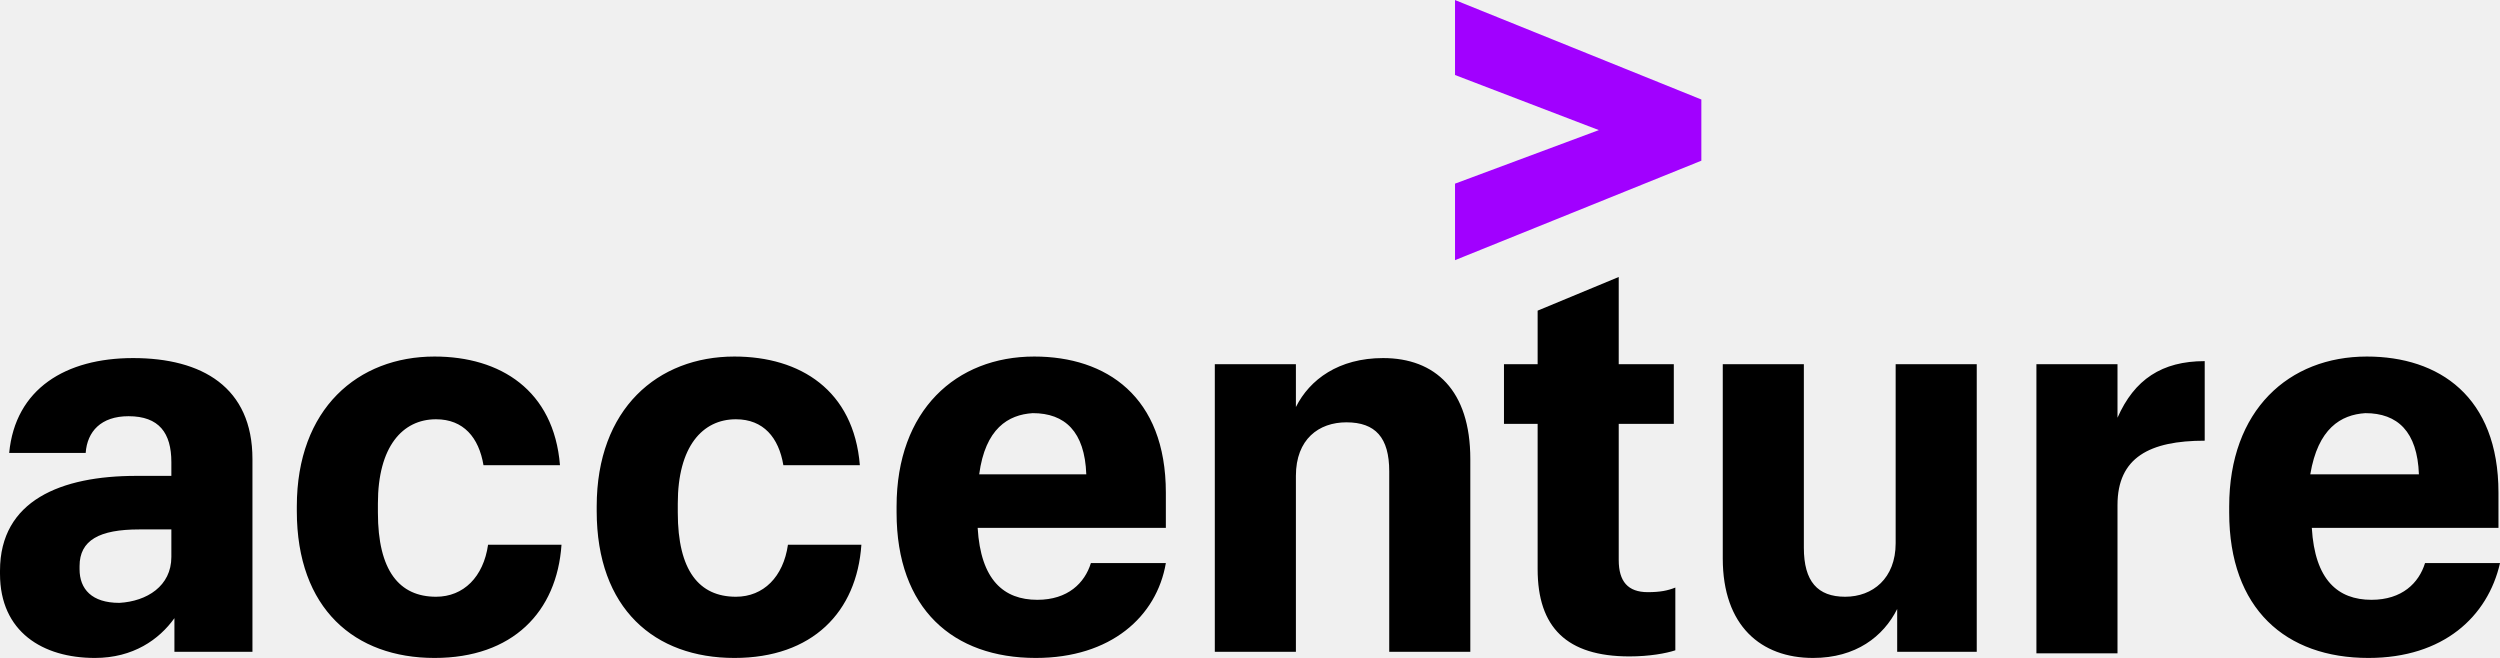
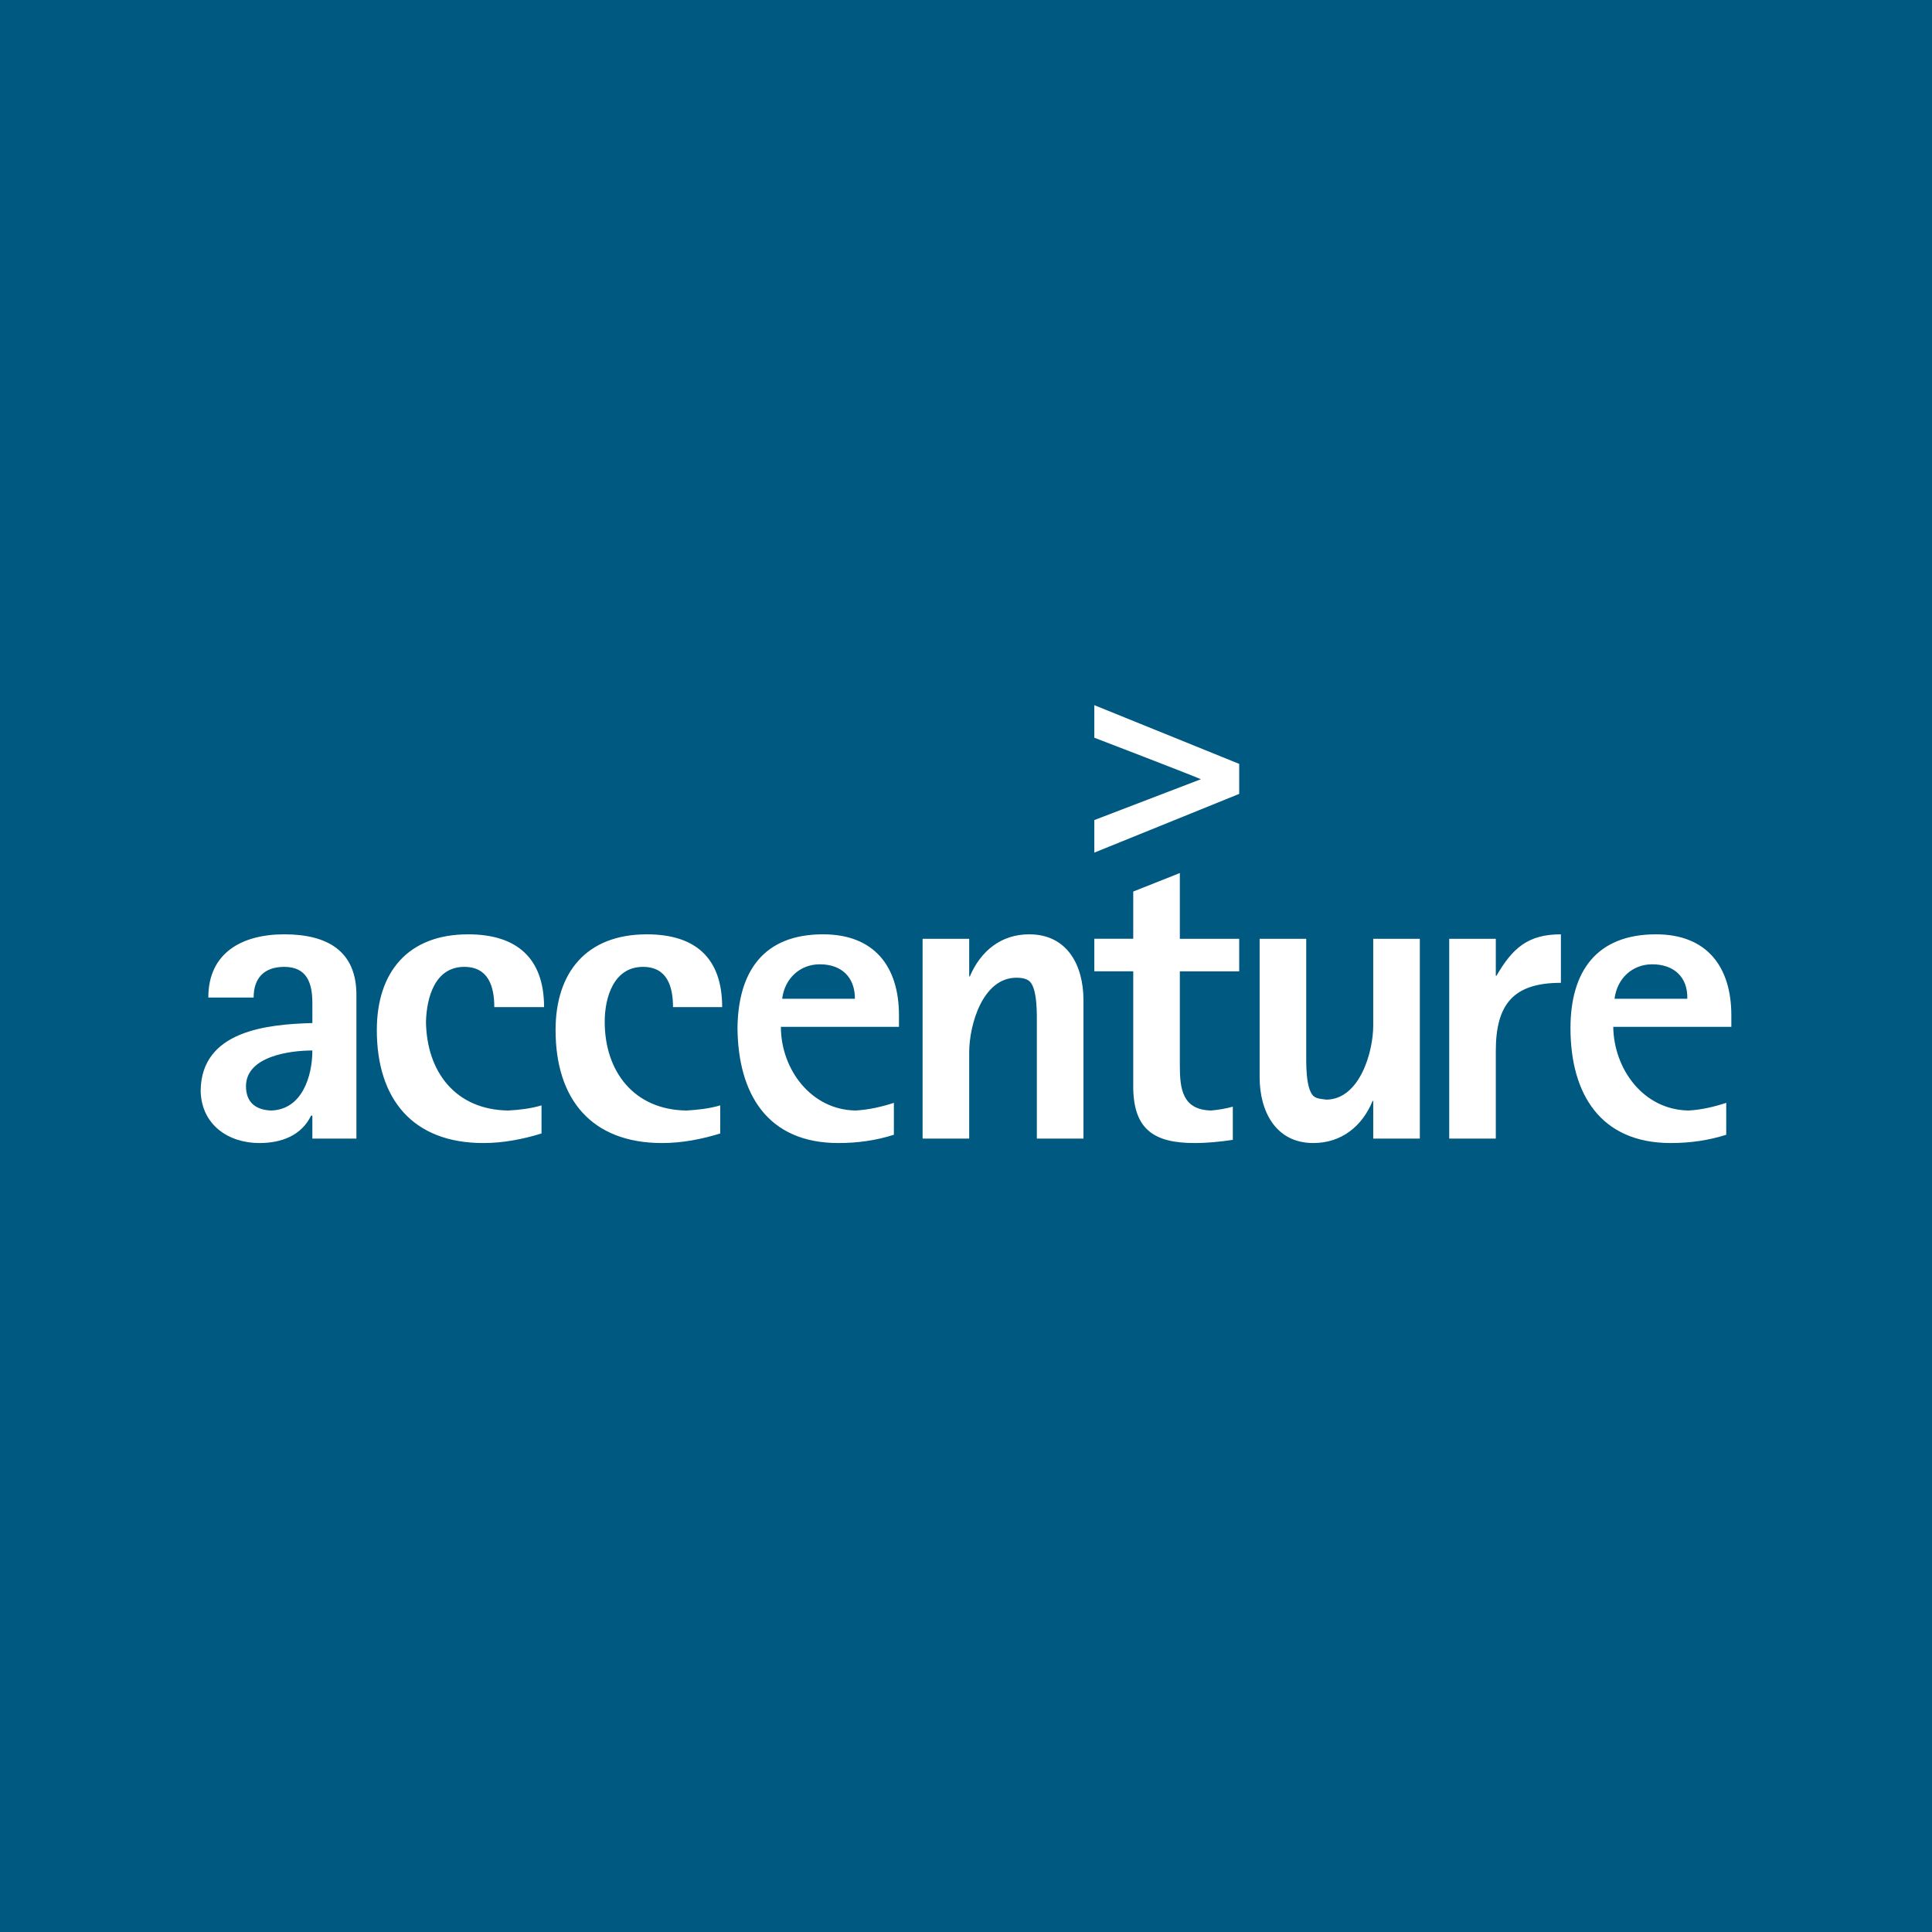
- <svg xmlns="http://www.w3.org/2000/svg" height="658" viewBox="0 0 163.4 43" width="2500">
-   <path d="m95.1 12 9.4-3.5-9.4-3.6v-4.9l16.1 6.5v4l-16.1 6.5z" fill="#a100ff" />
-   <path d="m6.2 43c-3.4 0-6.2-1.7-6.2-5.5v-.2c0-4.6 4-6.2 8.9-6.2h2.3v-.9c0-1.9-.8-3-2.8-3-1.8 0-2.7 1-2.8 2.4h-5c.4-4.2 3.7-6.2 8.1-6.2 4.5 0 7.8 1.9 7.8 6.6v12.6h-5.1v-2.2c-1 1.4-2.7 2.6-5.2 2.6zm5-6.6v-1.8h-2.1c-2.6 0-3.9.7-3.9 2.4v.2c0 1.3.8 2.2 2.6 2.2 1.8-.1 3.4-1.1 3.4-3zm17.2 6.6c-5.2 0-9-3.2-9-9.6v-.3c0-6.4 4-9.8 9-9.8 4.3 0 7.8 2.2 8.2 7.1h-5c-.3-1.8-1.3-3-3.1-3-2.2 0-3.8 1.8-3.8 5.5v.6c0 3.8 1.4 5.5 3.8 5.5 1.8 0 3.1-1.3 3.4-3.4h4.8c-.3 4.4-3.2 7.4-8.3 7.4zm19.6 0c-5.2 0-9-3.2-9-9.6v-.3c0-6.4 4-9.8 9-9.8 4.3 0 7.8 2.2 8.2 7.1h-5c-.3-1.8-1.3-3-3.1-3-2.2 0-3.8 1.8-3.8 5.5v.6c0 3.8 1.4 5.5 3.8 5.5 1.8 0 3.1-1.3 3.4-3.4h4.8c-.3 4.4-3.2 7.4-8.3 7.4zm19.7 0c-5.4 0-9.1-3.2-9.1-9.5v-.4c0-6.3 3.9-9.8 9-9.8 4.7 0 8.6 2.6 8.6 8.9v2.3h-12.3c.2 3.4 1.7 4.7 3.9 4.7 2 0 3.1-1.1 3.5-2.4h4.9c-.6 3.5-3.6 6.2-8.5 6.2zm-3.7-12h7c-.1-2.8-1.4-4-3.5-4-1.6.1-3.1 1-3.5 4zm15.4-7.2h5.3v2.8c.9-1.8 2.8-3.2 5.7-3.2 3.4 0 5.7 2.1 5.7 6.6v12.6h-5.3v-11.8c0-2.2-.9-3.2-2.8-3.2-1.8 0-3.3 1.1-3.3 3.5v11.5h-5.3zm26.4-5.7v5.7h3.6v3.9h-3.6v8.9c0 1.4.6 2.1 1.9 2.1.8 0 1.3-.1 1.8-.3v4.1c-.6.2-1.7.4-3 .4-4.1 0-6-1.9-6-5.7v-9.5h-2.2v-3.9h2.2v-3.5zm23.4 24.5h-5.2v-2.8c-.9 1.8-2.7 3.2-5.5 3.2-3.4 0-5.9-2.1-5.9-6.5v-12.7h5.3v12c0 2.2.9 3.2 2.7 3.2s3.3-1.2 3.3-3.5v-11.7h5.3zm3.9-18.8h5.3v3.5c1.1-2.5 2.9-3.7 5.7-3.7v5.2c-3.6 0-5.7 1.1-5.7 4.2v9.7h-5.3zm21.7 19.2c-5.4 0-9.1-3.2-9.1-9.5v-.4c0-6.3 3.9-9.8 9-9.8 4.7 0 8.6 2.6 8.6 8.9v2.3h-12.2c.2 3.4 1.7 4.7 3.9 4.7 2 0 3.1-1.1 3.5-2.4h4.9c-.8 3.5-3.7 6.2-8.6 6.2zm-3.8-12h7.1c-.1-2.8-1.4-4-3.5-4-1.6.1-3.1 1-3.6 4z" />
+ <svg xmlns="http://www.w3.org/2000/svg" width="2500" height="2500" viewBox="0 0 192.756 192.756">
+   <g fill-rule="evenodd" clip-rule="evenodd">
+     <path fill="#005981" d="M0 0h192.756v192.756H0V0z" />
+     <path d="M31.165 104.807c0 2.549-1.02 5.924-4.14 5.988-1.529-.064-2.483-.83-2.483-2.422 0-2.992 4.394-3.566 6.623-3.566zm4.394 8.789V99.395c.063-4.585-2.993-6.178-7.197-6.178-4.139 0-7.578 1.783-7.578 6.305h4.522c0-1.975 1.083-3.057 3.056-3.057 2.293 0 2.803 1.656 2.803 3.631v1.973c-4.521.127-11.081.764-11.145 6.752.063 3.375 2.738 5.221 5.858 5.221 2.229 0 4.203-.764 5.159-2.738h.127v2.293h4.395v-.001zM49.315 100.477c0-2.037-.574-4.012-2.994-4.012-2.93 0-3.758 3.057-3.821 5.477.063 4.967 2.929 8.789 8.215 8.854 1.146-.064 2.229-.193 3.312-.512v2.803c-1.847.572-3.822.955-5.796.955-7.069 0-10.635-4.395-10.635-11.271 0-5.795 3.121-9.553 9.107-9.553 4.841 0 7.578 2.356 7.578 7.26h-4.966v-.001zM67.146 100.477c0-2.037-.573-4.012-2.993-4.012-2.929 0-3.821 3.057-3.821 5.477 0 4.967 2.93 8.789 8.152 8.854 1.146-.064 2.292-.193 3.375-.512v2.803c-1.846.572-3.821.955-5.794.955-7.07 0-10.636-4.395-10.636-11.271 0-5.795 3.12-9.553 9.107-9.553 4.84 0 7.515 2.356 7.515 7.26h-4.905v-.001zM85.297 99.648h-7.261c.255-2.037 1.783-3.439 3.757-3.439 2.165 0 3.504 1.275 3.504 3.439zm4.394 2.803v-1.146c0-4.904-2.483-8.088-7.578-8.088-5.923 0-8.471 3.693-8.534 9.361.063 6.561 2.993 11.463 10.062 11.463 1.91 0 3.757-.254 5.541-.826v-3.186c-1.146.383-2.548.701-3.821.766-4.458-.064-7.452-4.141-7.452-8.344h11.782zM103.447 113.596v-11.4c0-.955.064-3.502-.701-4.266-.318-.318-.891-.383-1.336-.383-3.377 0-4.713 4.713-4.713 7.451v8.598h-4.649V93.662h4.649v3.758h.063c1.082-2.547 3.121-4.203 5.922-4.203 3.822 0 5.414 3.121 5.414 6.559v13.82h-4.649zM117.713 96.91v9.426c0 2.291.254 4.395 3.119 4.459a11.904 11.904 0 0 0 2.166-.383v3.311c-1.273.191-2.547.318-3.82.318-4.014 0-6.051-1.338-6.115-5.477V96.91h-3.883v-3.249h3.883V88.95l4.65-1.847v6.559h5.922v3.249h-5.922v-.001zM137.008 113.596v-3.756h-.062c-1.02 2.482-3.057 4.201-5.922 4.201-3.758 0-5.35-3.184-5.35-6.559v-13.82h4.648v11.401c0 .955-.064 3.502.701 4.266.318.318.891.318 1.338.383 3.311-.064 4.646-4.775 4.646-7.387v-8.663h4.65v19.934h-4.649zM149.236 104.871v8.725h-4.648V93.662h4.648v3.694h.064c1.592-2.738 3.121-4.139 6.432-4.139v4.84c-4.712 0-6.496 2.101-6.496 6.814zM168.342 99.648h-7.26c.254-2.037 1.783-3.439 3.758-3.439 2.164 0 3.566 1.275 3.502 3.439zm4.394 2.803v-1.146c0-4.904-2.482-8.088-7.514-8.088-5.924 0-8.535 3.693-8.535 9.361 0 6.561 2.994 11.463 9.998 11.463 1.912 0 3.758-.254 5.541-.826v-3.186c-1.146.383-2.484.701-3.756.766-4.523-.064-7.453-4.141-7.516-8.344h11.782zM109.18 70.354v3.248s9.297 3.567 10.635 4.14c-1.338.51-10.635 4.076-10.635 4.076v3.248l14.455-5.859v-2.994l-14.455-5.859z" fill="#fff" />
+   </g>
</svg>
